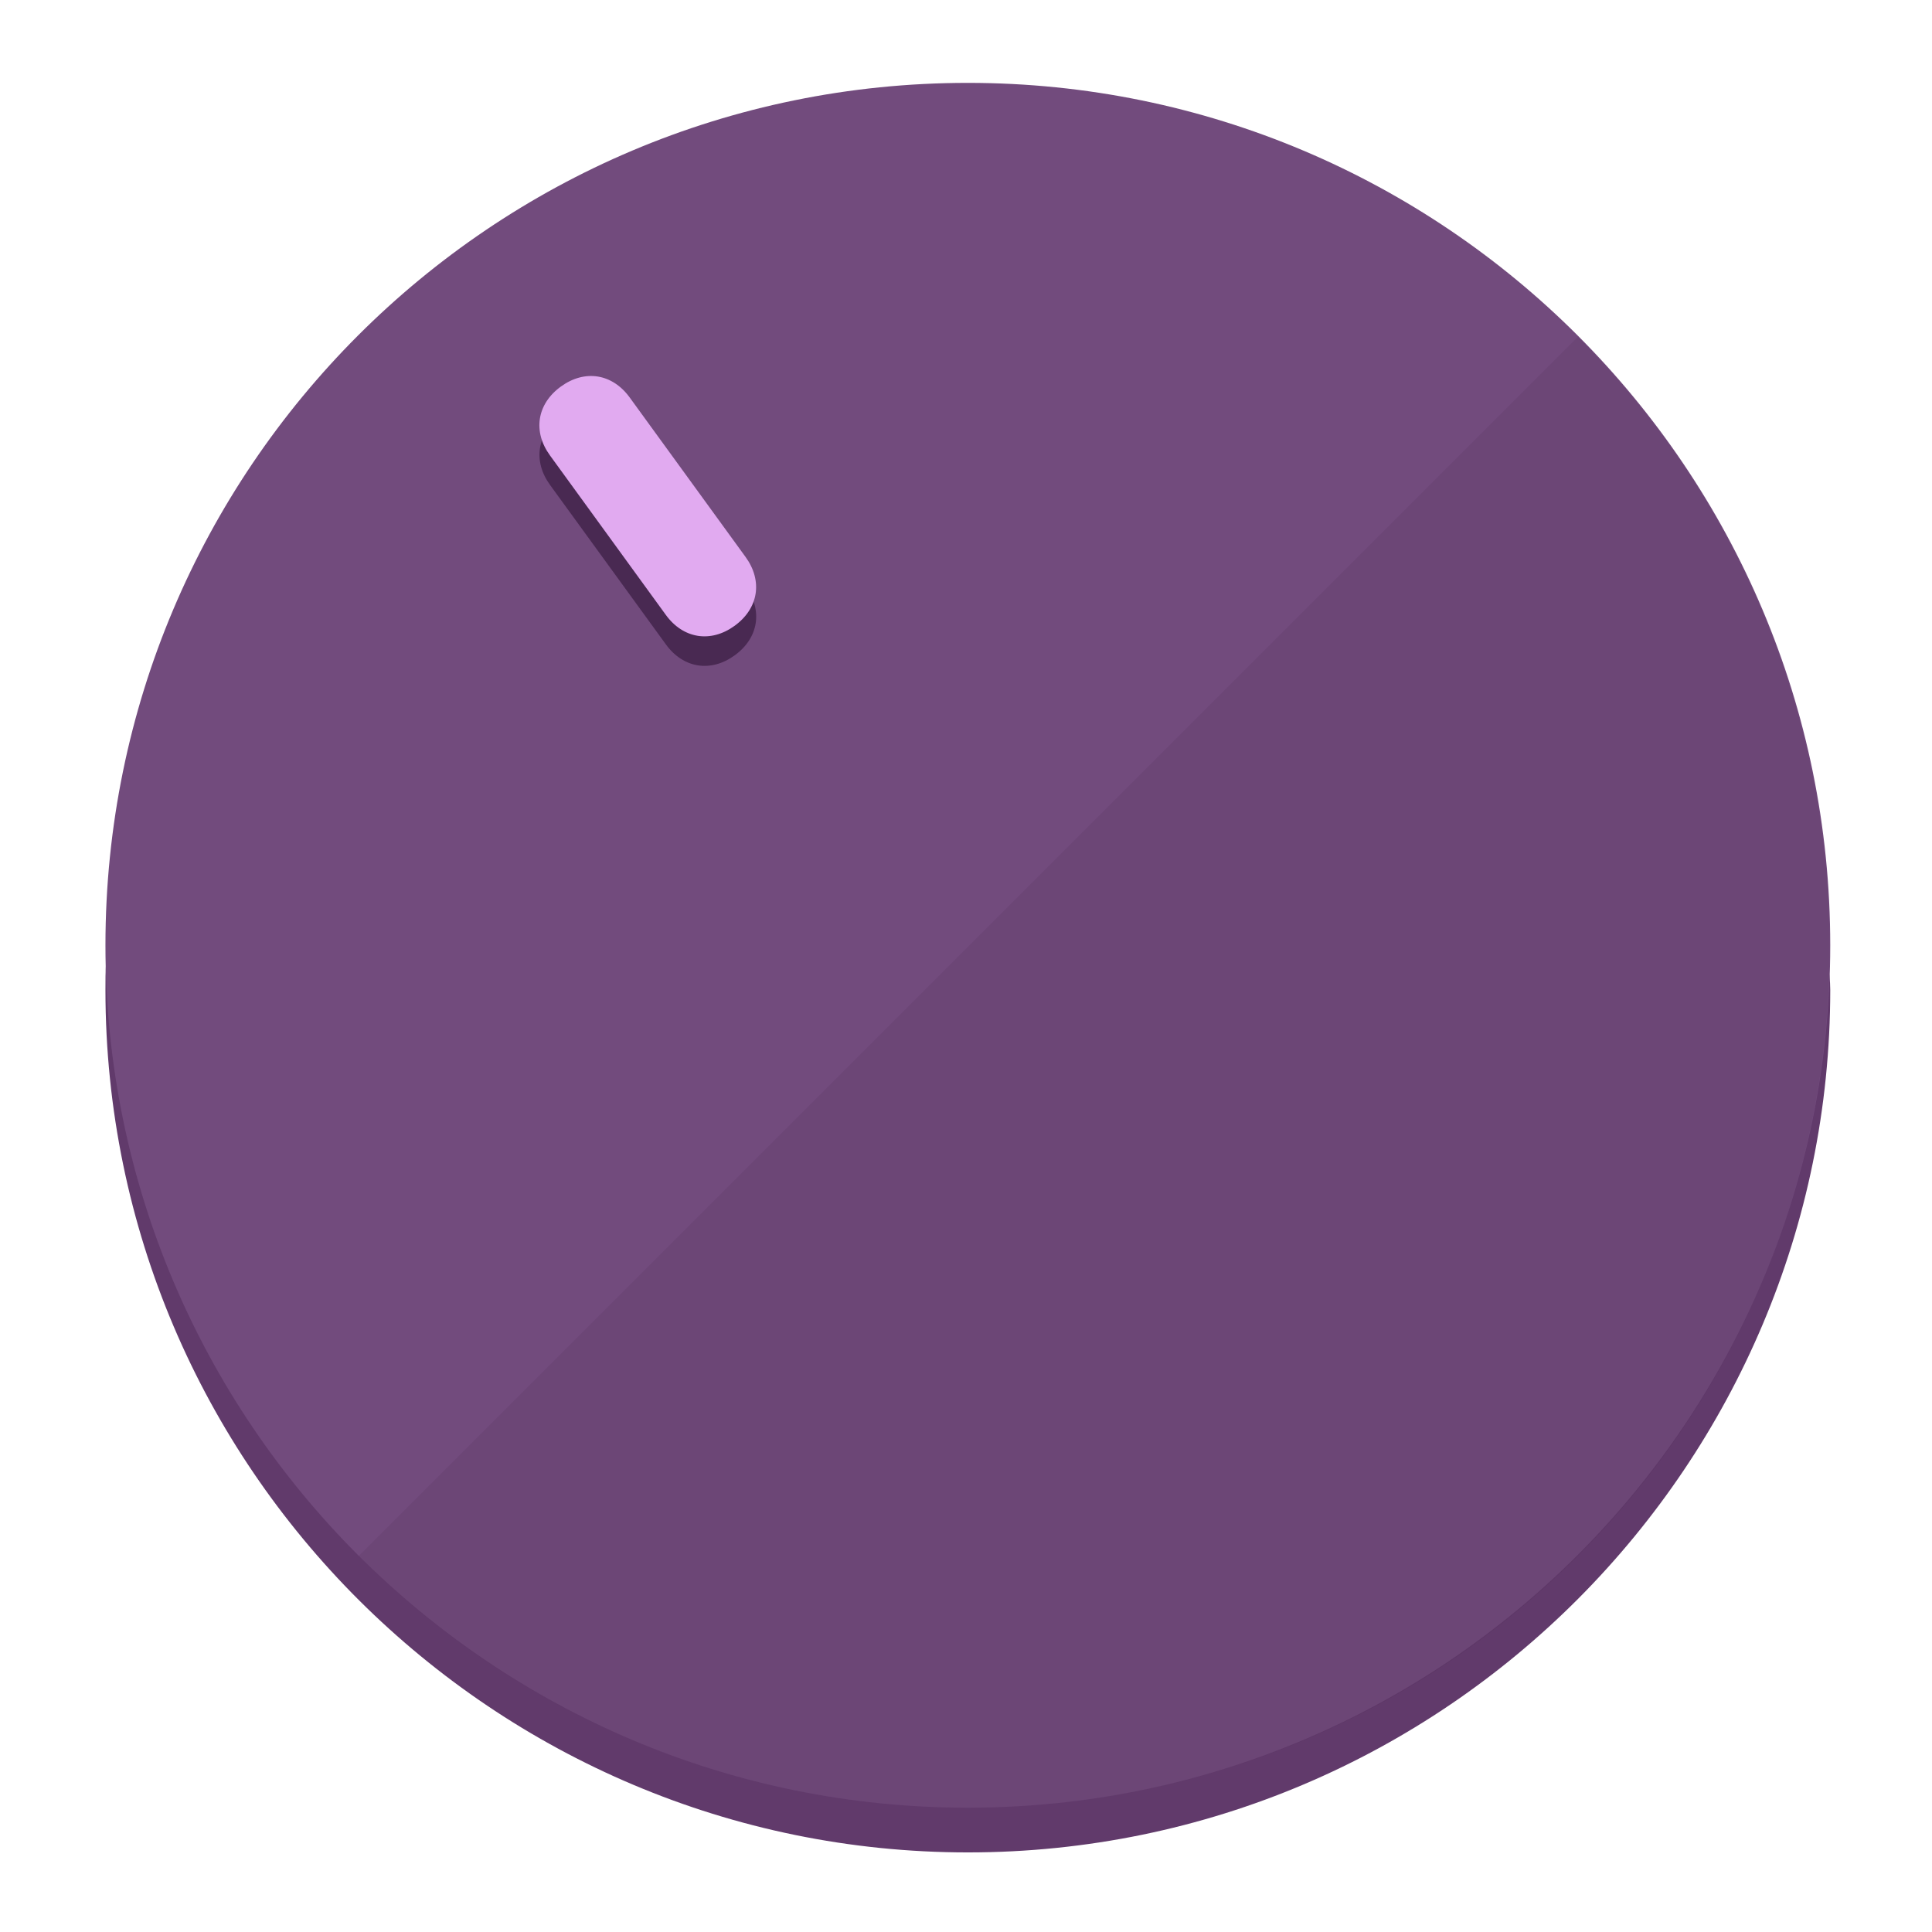
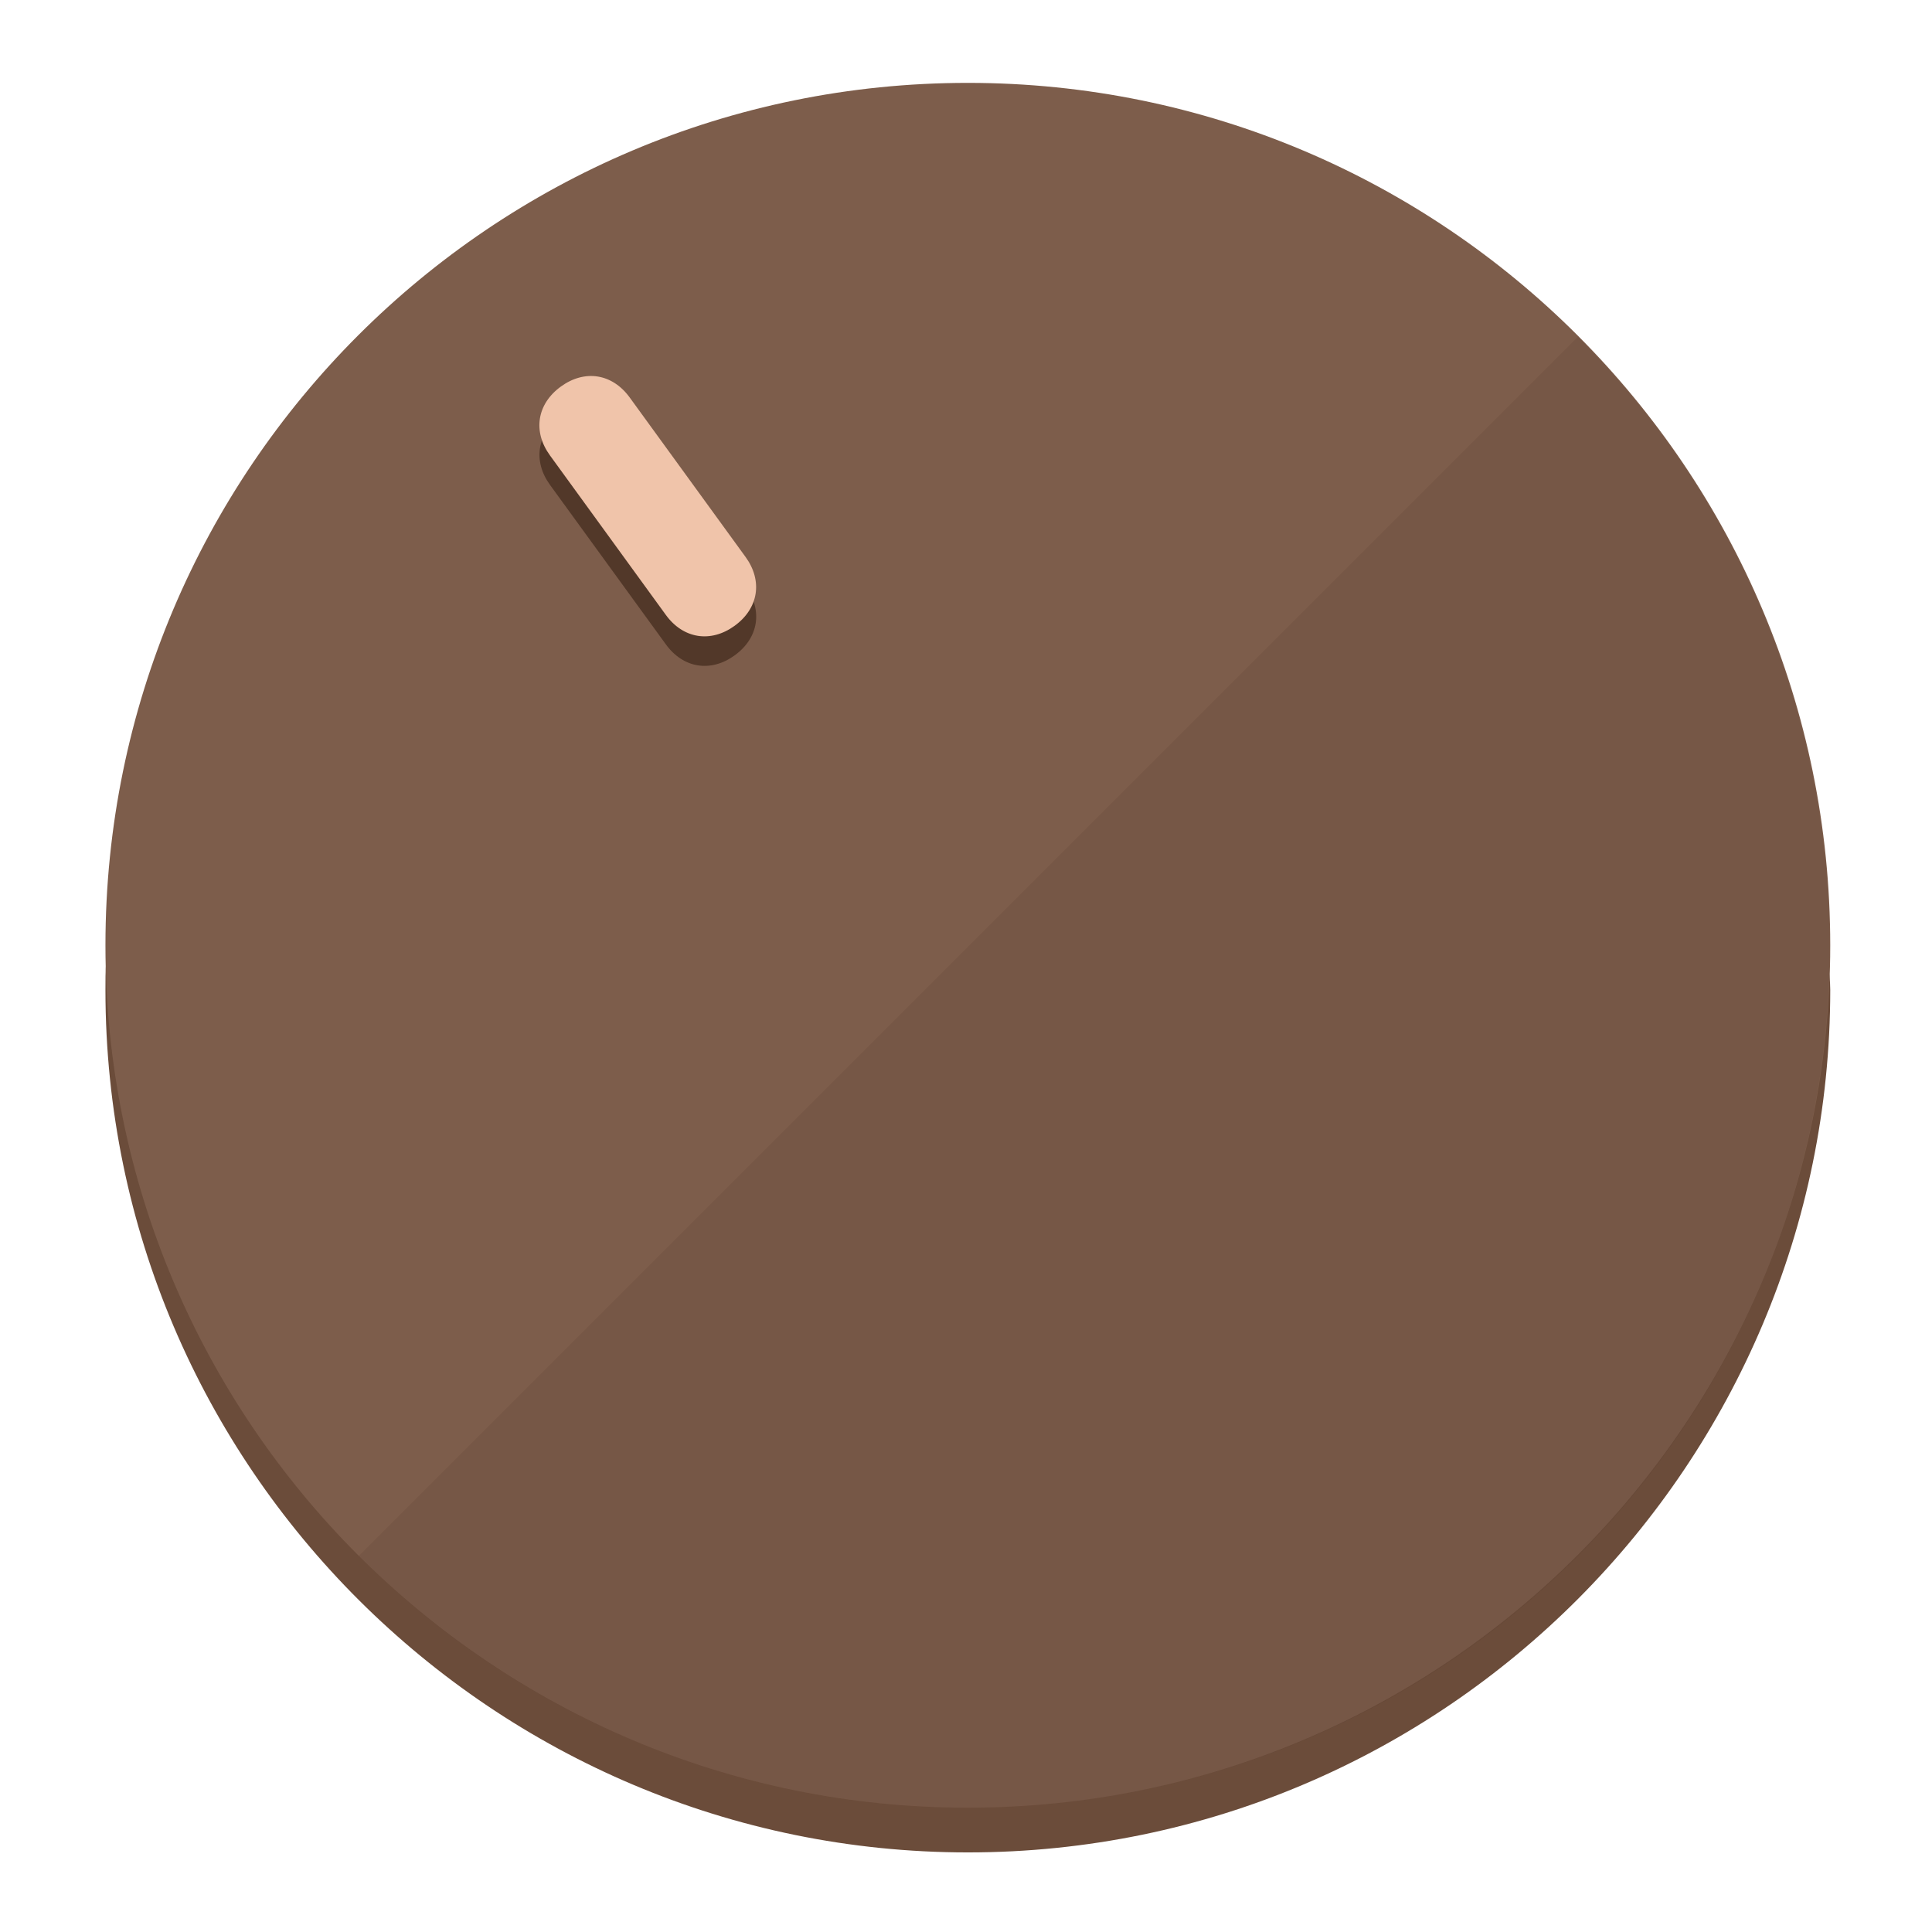
<svg xmlns="http://www.w3.org/2000/svg" height="120px" width="120px" version="1.1" id="Layer_1" viewBox="0 0 496.8 496.8" xml:space="preserve">
  <defs id="defs23" />
  <g id="g3158">
-     <path style="display:inline;fill:#613A6B;fill-opacity:1;stroke-width:1.584" d="m 248.875,445.92 c 116.582,0 212.89,-91.238 220.493,-205.286 0,5.069 1.267,8.87 1.267,13.939 0,121.651 -98.842,221.76 -221.76,221.76 -121.651,0 -221.76,-98.842 -221.76,-221.76 0,-5.069 0,-8.87 1.267,-13.939 7.603,114.048 103.91,205.286 220.493,205.286 z" id="path8" />
-     <circle style="display:inline;fill:#724B7D;fill-opacity:1;stroke-width:1.584" cx="248.875" cy="243.071" r="221.76" id="circle12" />
-     <path style="display:inline;fill:#492952;fill-opacity:0.154;stroke-width:1.587" d="m 405.744,86.606 c 86.308,86.308 86.308,227.193 0,313.5 -86.308,86.308 -227.193,86.308 -313.5,0" id="path14" />
+     <path style="display:inline;fill:#6B4C3A;fill-opacity:1;stroke-width:1.584" d="m 248.875,445.92 c 116.582,0 212.89,-91.238 220.493,-205.286 0,5.069 1.267,8.87 1.267,13.939 0,121.651 -98.842,221.76 -221.76,221.76 -121.651,0 -221.76,-98.842 -221.76,-221.76 0,-5.069 0,-8.87 1.267,-13.939 7.603,114.048 103.91,205.286 220.493,205.286 z" id="path8" />
+     <circle style="display:inline;fill:#7D5D4B;fill-opacity:1;stroke-width:1.584" cx="248.875" cy="243.071" r="221.76" id="circle12" />
+     <path style="display:inline;fill:#523829;fill-opacity:0.154;stroke-width:1.587" d="m 405.744,86.606 c 86.308,86.308 86.308,227.193 0,313.5 -86.308,86.308 -227.193,86.308 -313.5,0" id="path14" />
  </g>
  <g id="g3198">
    <circle style="display:none;fill:#000000;fill-opacity:0;stroke-width:1.584" cx="57.84" cy="343.108" r="221.76" id="circle12-3" transform="rotate(-36)" />
-     <path style="display:inline;fill:#492952;fill-opacity:1;stroke-width:1.584" d="m 191.735,150.81 c 4.469,6.151 3.348,13.231 -2.803,17.7 v 0 c -6.151,4.469 -13.231,3.348 -17.7,-2.803 L 141.437,124.699 c -4.469,-6.151 -3.348,-13.231 2.803,-17.7 v 0 c 6.151,-4.469 13.231,-3.348 17.7,2.803 z" id="path3789" />
-     <path style="display:inline;fill:#E1AAF0;stroke-width:1.584" d="m 191.713,143.214 c 4.469,6.151 3.348,13.231 -2.803,17.7 v 0 c -6.151,4.469 -13.231,3.348 -17.7,-2.803 L 141.416,117.103 c -4.469,-6.151 -3.348,-13.231 2.803,-17.7 v 0 c 6.151,-4.469 13.231,-3.348 17.7,2.803 z" id="path915" />
+     <path style="display:inline;fill:#523829;fill-opacity:1;stroke-width:1.584" d="m 191.735,150.81 c 4.469,6.151 3.348,13.231 -2.803,17.7 v 0 c -6.151,4.469 -13.231,3.348 -17.7,-2.803 L 141.437,124.699 c -4.469,-6.151 -3.348,-13.231 2.803,-17.7 v 0 c 6.151,-4.469 13.231,-3.348 17.7,2.803 z" id="path3789" />
+     <path style="display:inline;fill:#F0C4AA;stroke-width:1.584" d="m 191.713,143.214 c 4.469,6.151 3.348,13.231 -2.803,17.7 v 0 c -6.151,4.469 -13.231,3.348 -17.7,-2.803 L 141.416,117.103 c -4.469,-6.151 -3.348,-13.231 2.803,-17.7 v 0 c 6.151,-4.469 13.231,-3.348 17.7,2.803 z" id="path915" />
  </g>
</svg>
